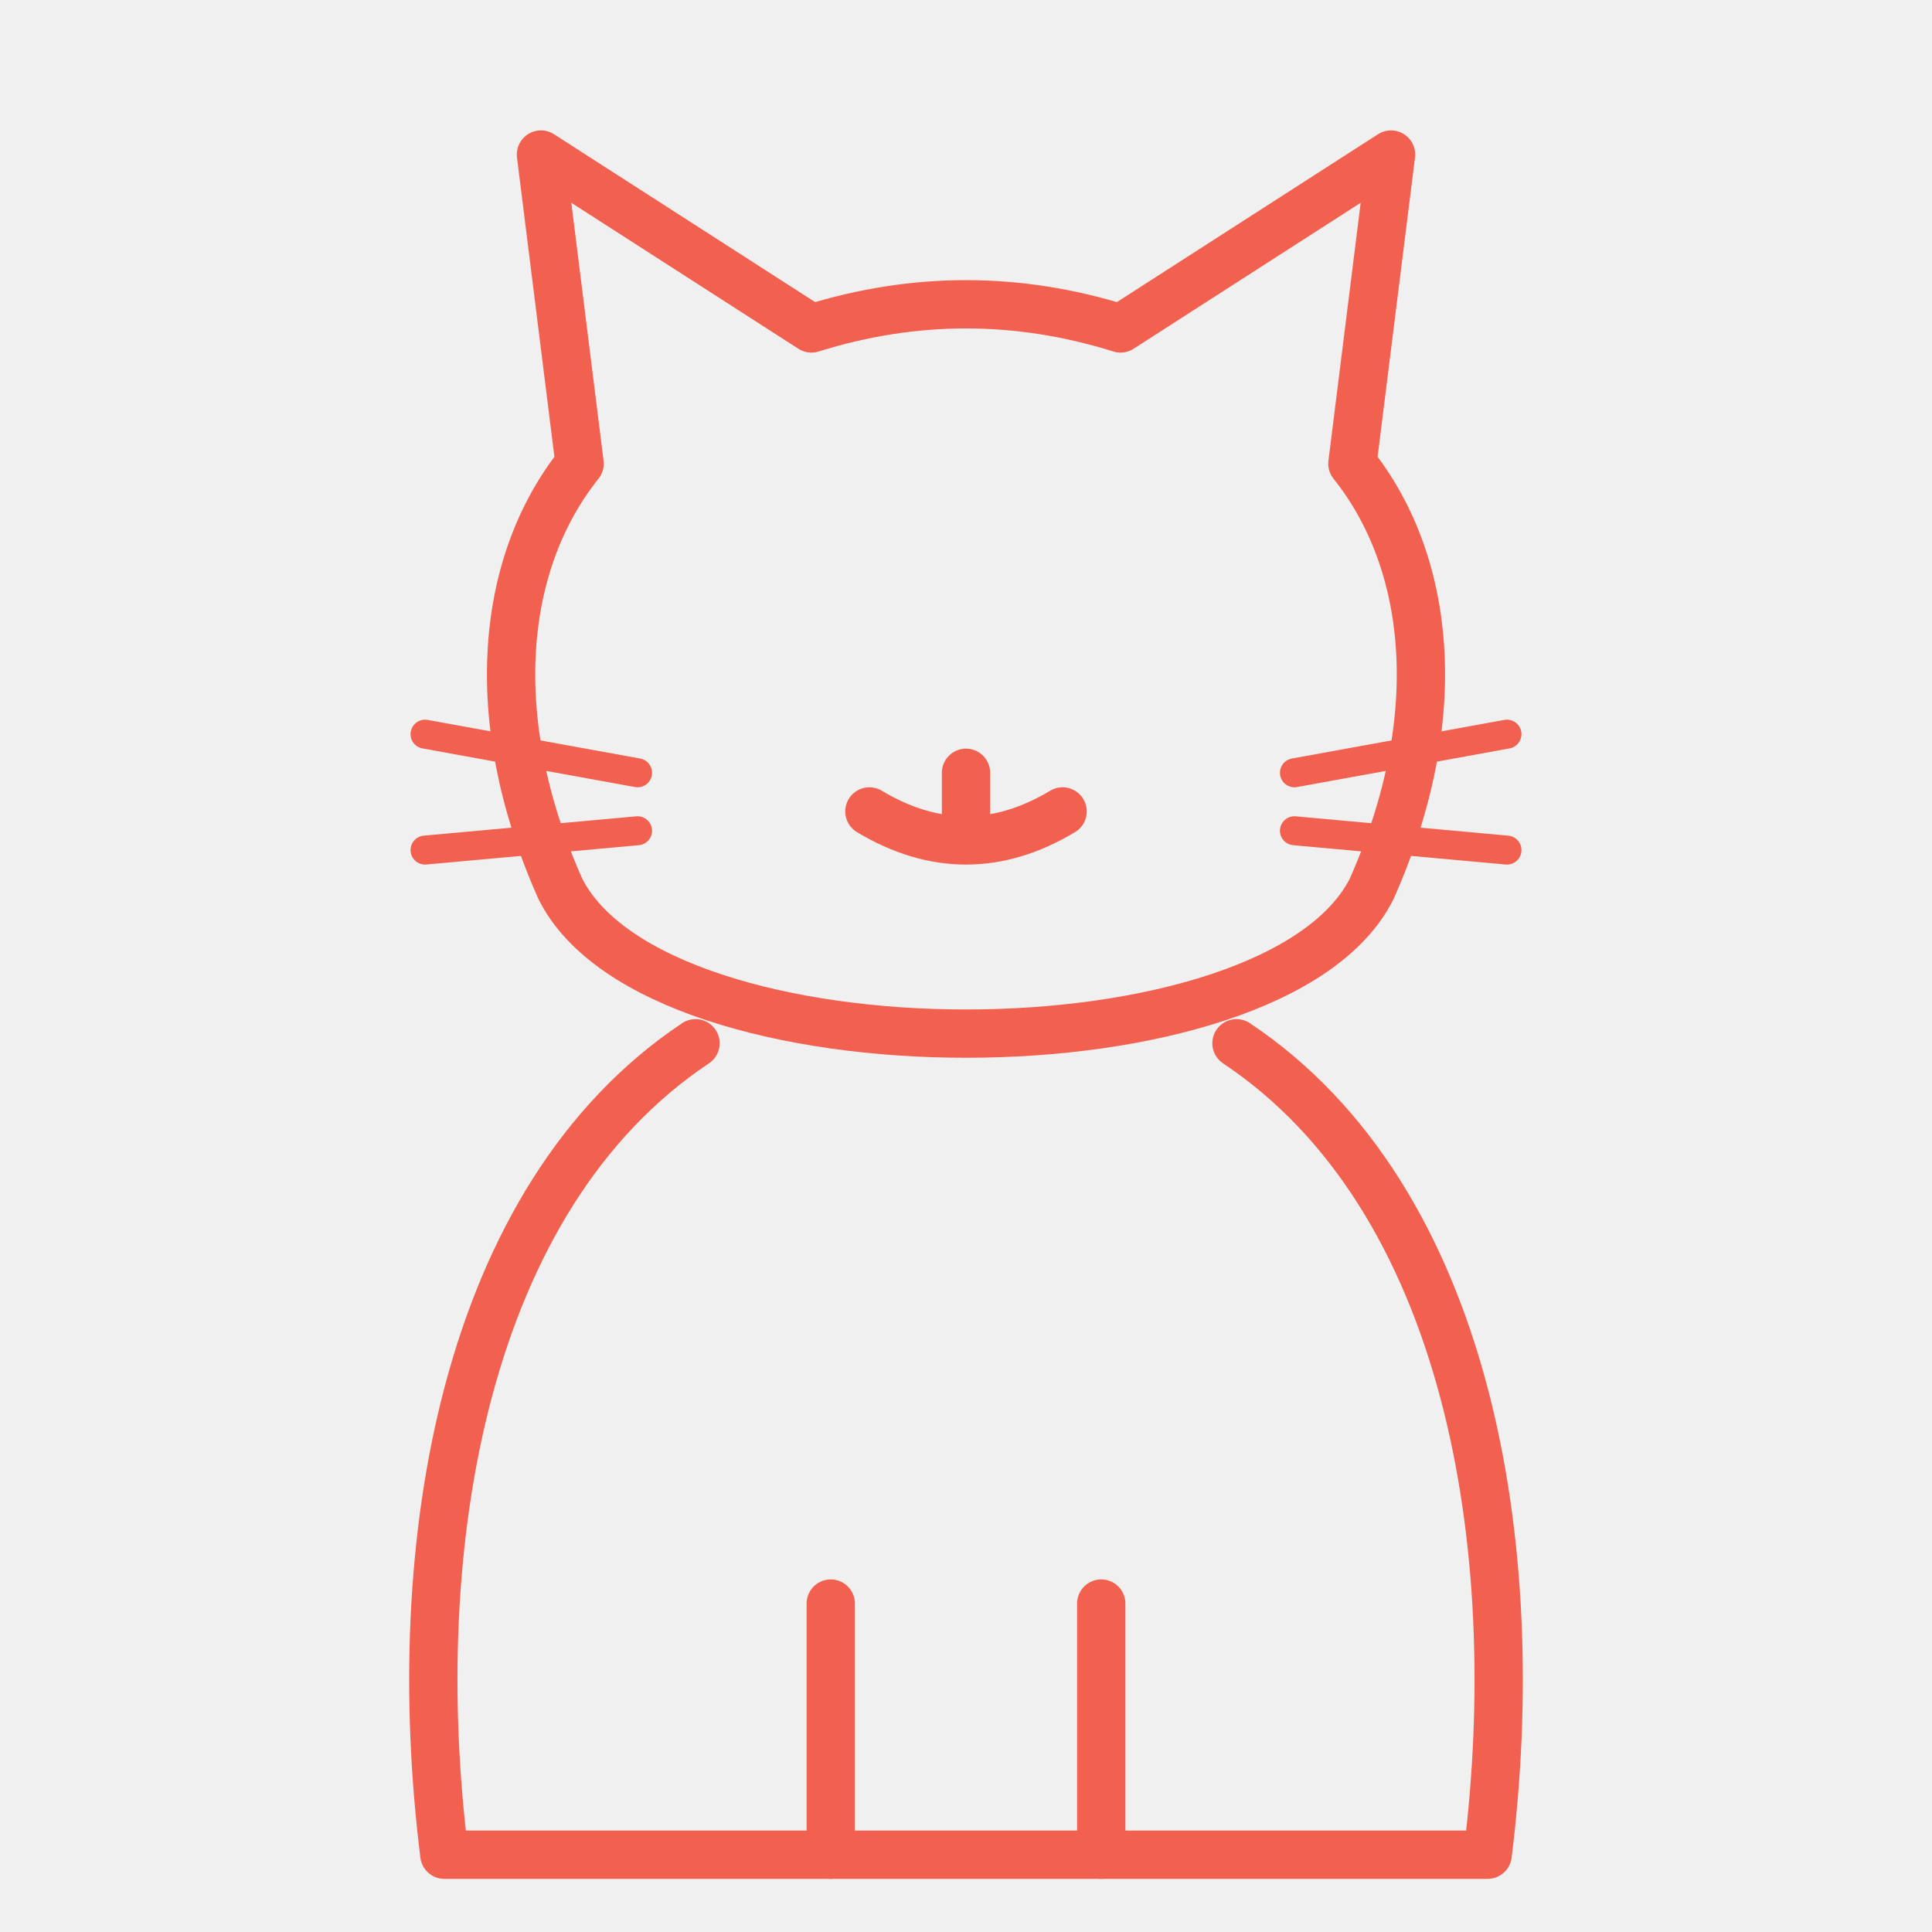
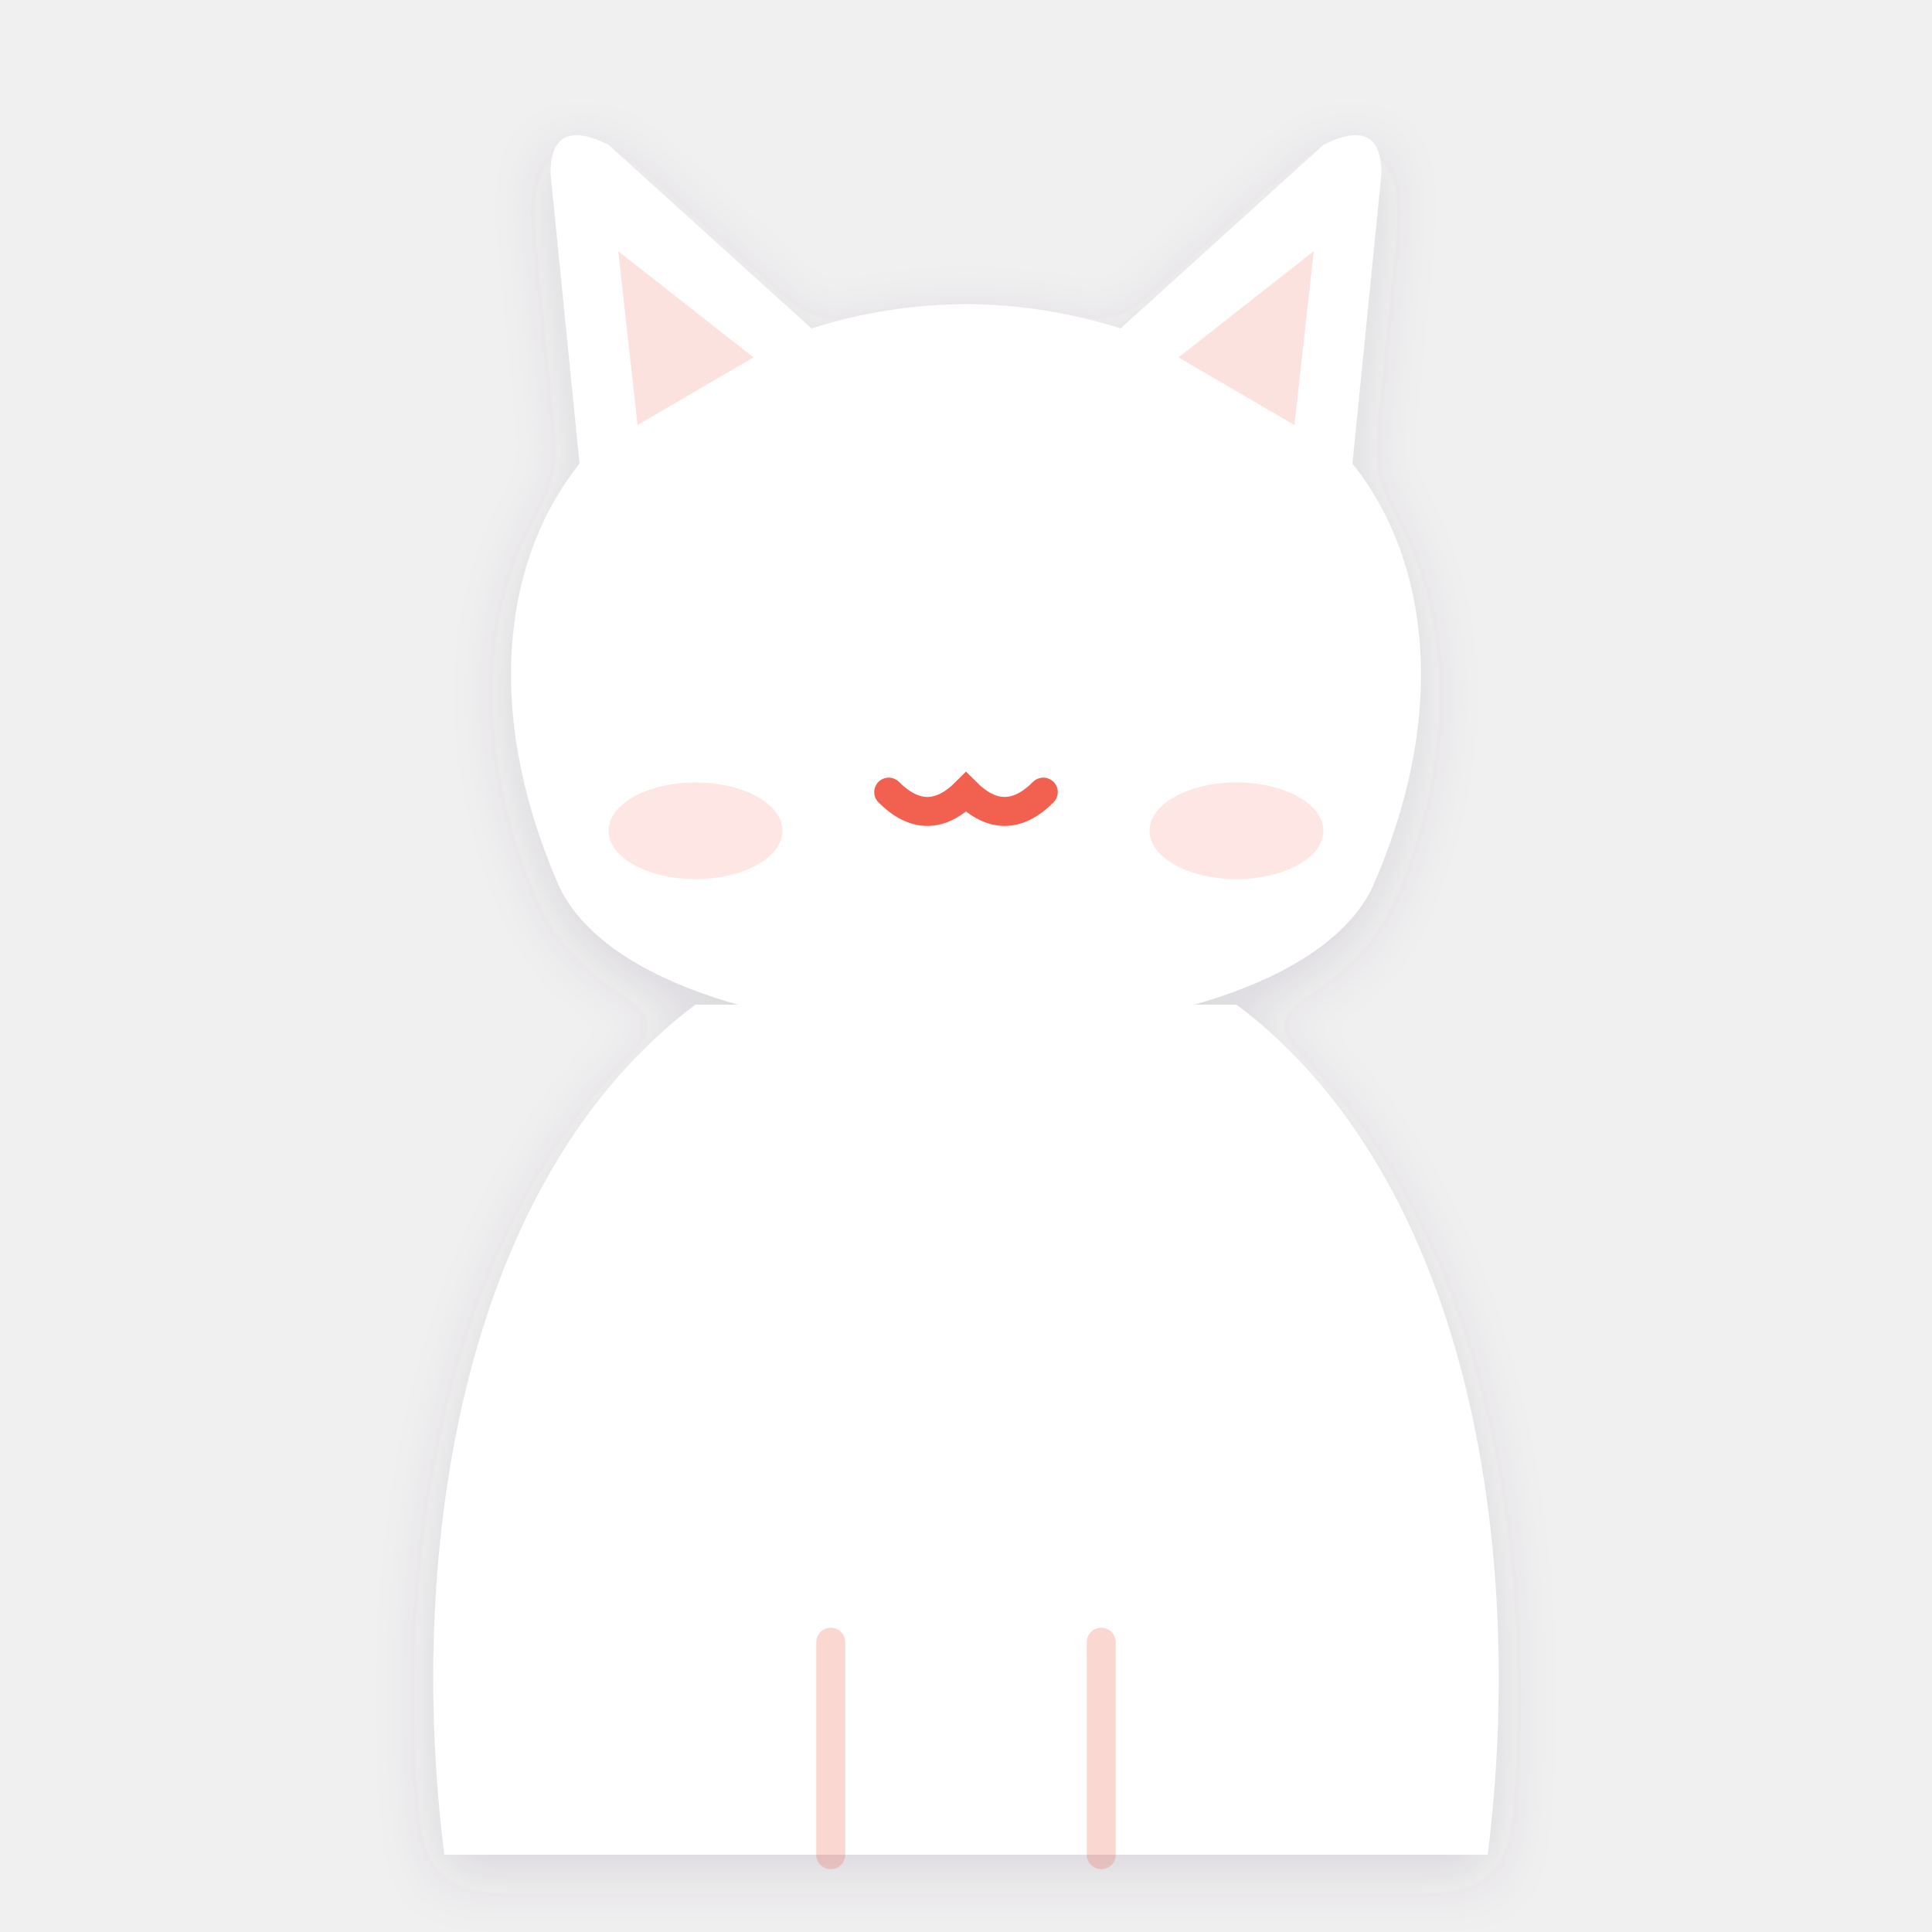
- <svg xmlns="http://www.w3.org/2000/svg" viewBox="0 0 200 200" fill="none" stroke="#f2614f" stroke-width="5" stroke-linecap="round" stroke-linejoin="round">
-   <path d="M58,92 C50,74 52,58 60,48 L56,16 L84,34 Q100,29 116,34 L144,16 L140,48 C148,58 150,74 142,92 C132,112 68,112 58,92 Z" />
-   <path d="M72,108 C48,124 42,160 46,192 L154,192 C158,160 152,124 128,108" />
-   <path d="M86,192 L86,166 M114,192 L114,166" />
-   <path d="M90,84 Q100,90 110,84 M100,80 L100,85" />
-   <path d="M44,76 L66,80 M44,88 L66,86 M156,76 L134,80 M156,88 L134,86" stroke-width="3" />
+ <svg xmlns="http://www.w3.org/2000/svg" viewBox="0 0 200 200">
+   <defs>
+     <filter id="s" x="-20%" y="-20%" width="140%" height="140%">
+       <feDropShadow dx="0" dy="2" stdDeviation="3" flood-color="#5a4670" flood-opacity="0.14" />
+     </filter>
+   </defs>
+   <g fill="#ffffff" filter="url(#s)">
+     <path d="M72,104 C48,122 42,160 46,192 L154,192 C158,160 152,122 128,104 Z" />
+     <path d="M58,92 C50,74 52,58 60,48 L57,18 Q57,12 63,15 L84,34 Q100,29 116,34 L137,15 Q143,12 143,18 L140,48 C148,58 150,74 142,92 C132,112 68,112 58,92 Z" />
+   </g>
+   <path d="M64,26 L78,37 L66,44 Z M136,26 L122,37 L134,44 Z" fill="#f2614f" fill-opacity="0.18" />
+   <ellipse cx="72" cy="86" rx="9" ry="5" fill="#f2614f" fill-opacity="0.16" />
+   <ellipse cx="128" cy="86" rx="9" ry="5" fill="#f2614f" fill-opacity="0.16" />
+   <path d="M92,82 Q96,86 100,82 Q104,86 108,82" fill="none" stroke="#f2614f" stroke-width="3" stroke-linecap="round" />
+   <path d="M86,192 V170 M114,192 V170" stroke="#f2614f" stroke-opacity="0.25" stroke-width="3" stroke-linecap="round" />
</svg>
